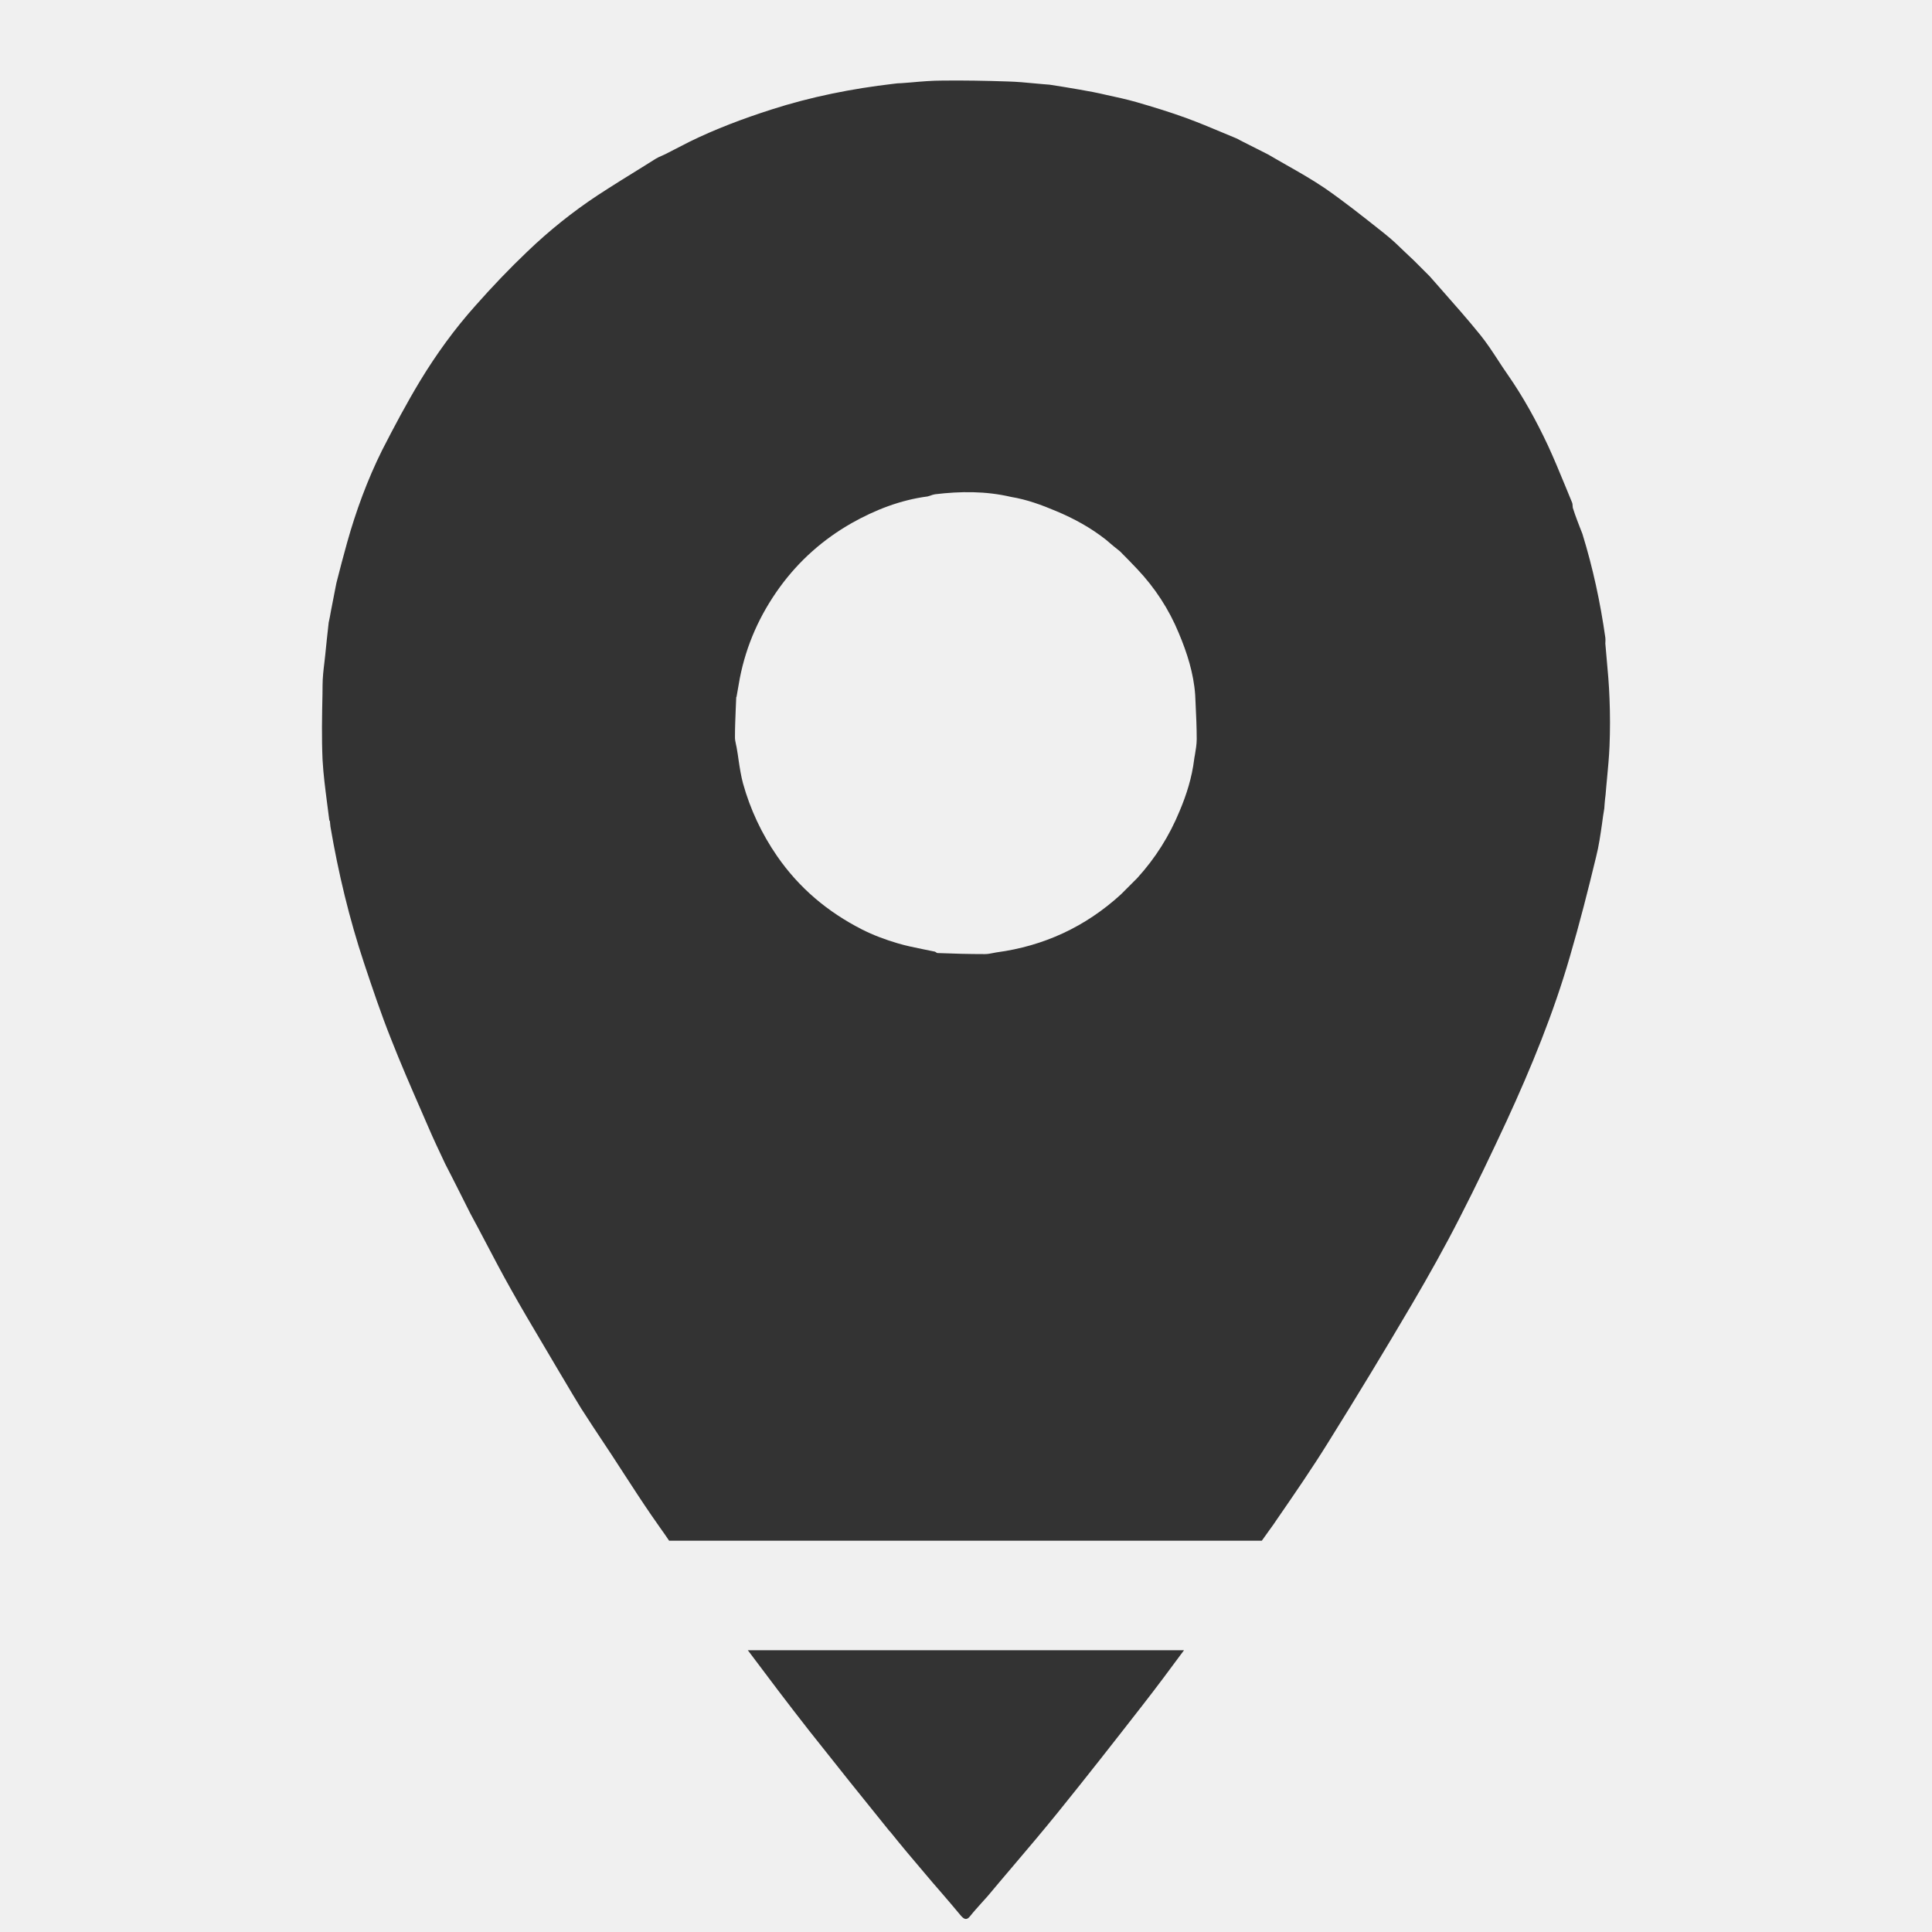
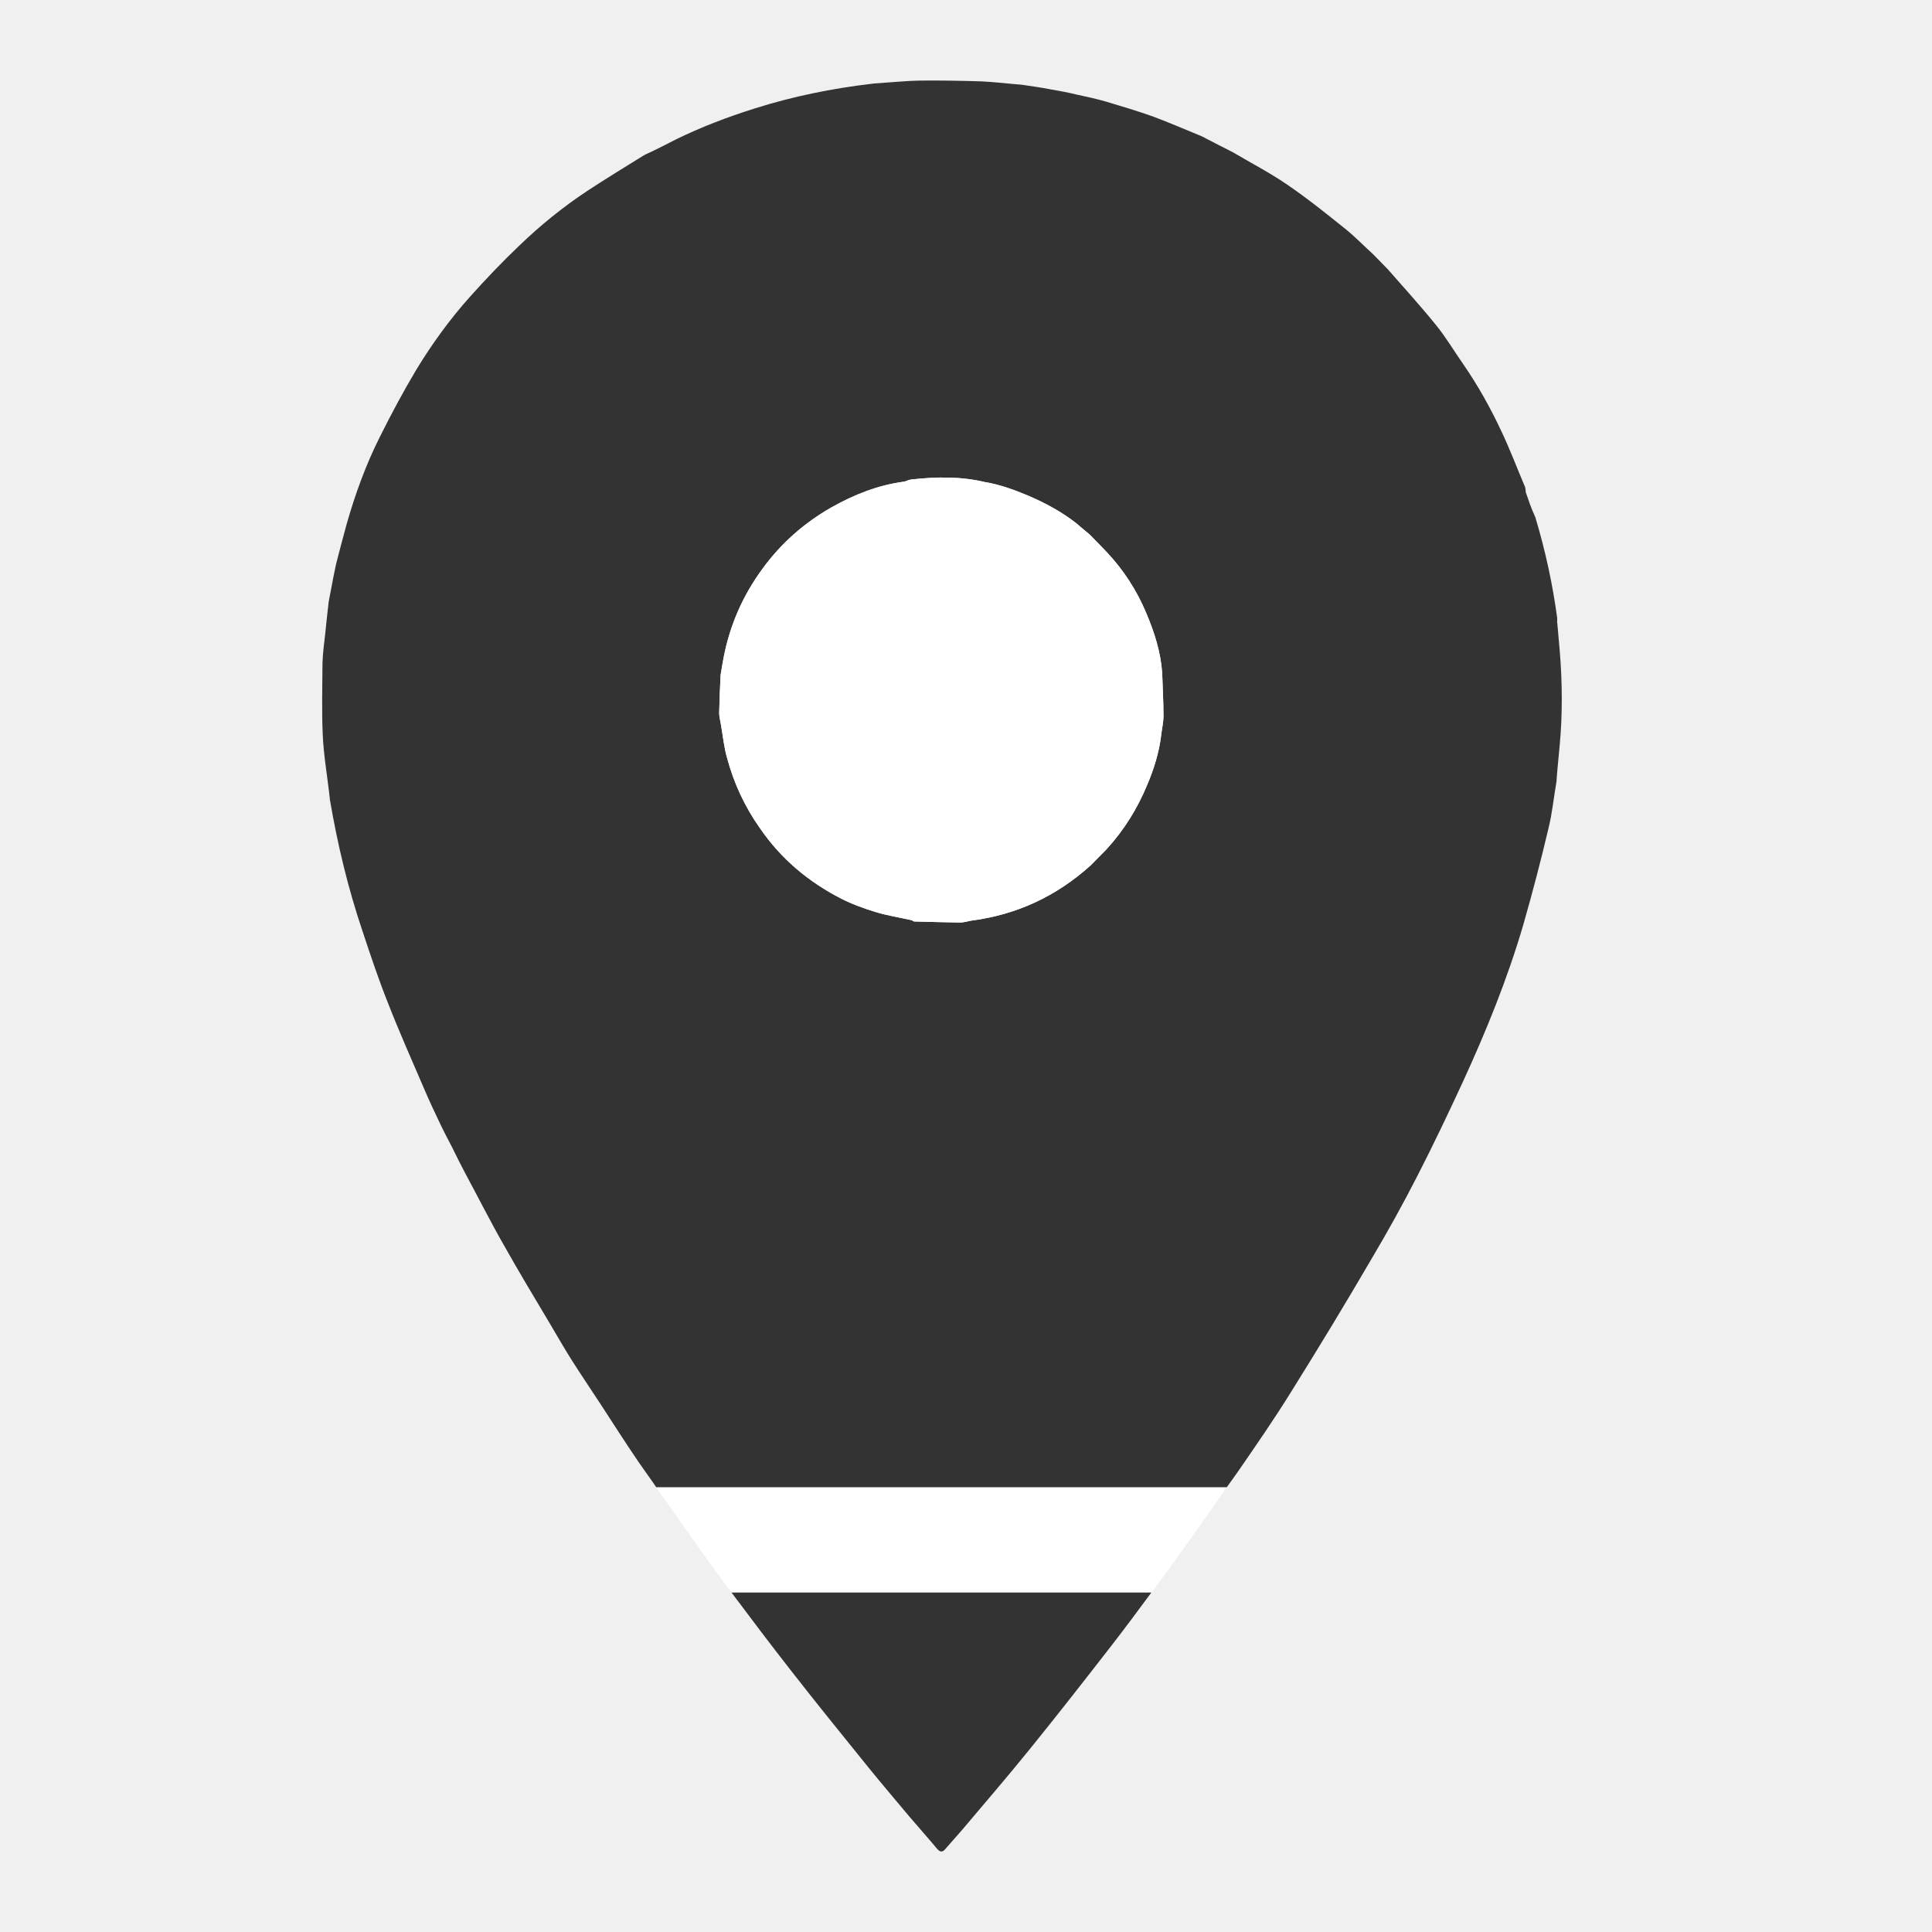
<svg xmlns="http://www.w3.org/2000/svg" width="24" height="24" viewBox="0 0 24 24" fill="none">
-   <rect width="24" height="24" />
-   <path fill-rule="evenodd" clip-rule="evenodd" d="M4.105 10.27C4.102 10.245 4.1 10.218 4.097 10.191L4.092 10.199C4.083 10.127 4.074 10.055 4.064 9.982C4.041 9.802 4.017 9.622 4.007 9.441C3.995 9.167 4 8.894 4.006 8.62C4.006 8.585 4.007 8.551 4.007 8.516C4.007 8.418 4.019 8.318 4.031 8.219C4.034 8.192 4.037 8.165 4.04 8.138C4.054 8.003 4.067 7.869 4.083 7.734C4.094 7.688 4.102 7.639 4.111 7.59C4.131 7.492 4.15 7.394 4.168 7.297C4.172 7.279 4.175 7.261 4.179 7.242L4.179 7.242C4.222 7.074 4.265 6.906 4.312 6.74C4.423 6.344 4.564 5.961 4.746 5.594C4.896 5.301 5.05 5.011 5.219 4.731C5.42 4.4 5.648 4.085 5.906 3.797C6.112 3.564 6.327 3.338 6.552 3.124C6.821 2.866 7.112 2.632 7.424 2.426C7.612 2.303 7.805 2.184 7.999 2.064C8.049 2.032 8.099 2.001 8.149 1.97C8.171 1.957 8.195 1.946 8.219 1.936C8.234 1.93 8.249 1.923 8.263 1.916L8.565 1.761C8.891 1.601 9.233 1.473 9.578 1.362C10.075 1.202 10.583 1.101 11.099 1.041C11.134 1.036 11.167 1.033 11.199 1.033C11.238 1.03 11.276 1.027 11.315 1.024C11.447 1.012 11.579 1.001 11.71 1.001C11.979 0.998 12.248 1.003 12.517 1.012C12.633 1.015 12.748 1.026 12.864 1.037C12.922 1.042 12.98 1.048 13.038 1.052C13.16 1.071 13.283 1.09 13.405 1.112C13.519 1.131 13.633 1.153 13.747 1.18C13.872 1.207 13.997 1.234 14.119 1.269C14.326 1.329 14.532 1.392 14.733 1.465C14.889 1.522 15.041 1.586 15.194 1.65C15.246 1.671 15.297 1.693 15.35 1.715C15.371 1.723 15.39 1.734 15.409 1.745L15.409 1.745C15.526 1.804 15.643 1.864 15.757 1.921C15.833 1.966 15.909 2.009 15.986 2.053C16.145 2.143 16.304 2.234 16.455 2.336C16.694 2.501 16.924 2.684 17.154 2.866C17.174 2.882 17.195 2.898 17.215 2.915C17.299 2.982 17.378 3.058 17.457 3.135C17.493 3.169 17.529 3.204 17.566 3.238L17.759 3.431C17.808 3.487 17.857 3.543 17.907 3.599C18.07 3.784 18.234 3.969 18.389 4.161C18.469 4.26 18.539 4.367 18.609 4.474C18.648 4.534 18.687 4.594 18.728 4.652C18.921 4.929 19.084 5.225 19.228 5.532C19.303 5.694 19.371 5.859 19.439 6.024C19.469 6.097 19.499 6.17 19.529 6.243C19.535 6.258 19.535 6.272 19.536 6.287C19.536 6.294 19.537 6.301 19.538 6.308C19.554 6.36 19.573 6.412 19.592 6.463C19.614 6.52 19.635 6.577 19.657 6.631C19.788 7.055 19.88 7.484 19.942 7.921C19.944 7.937 19.944 7.954 19.943 7.97C19.943 7.978 19.942 7.986 19.942 7.994C19.947 8.051 19.952 8.108 19.957 8.165C19.973 8.336 19.988 8.508 19.994 8.679C20.002 8.877 20.002 9.075 19.994 9.27C19.988 9.404 19.976 9.538 19.963 9.672C19.957 9.739 19.95 9.806 19.945 9.873C19.94 9.911 19.936 9.949 19.933 9.987C19.932 10.006 19.93 10.025 19.929 10.044C19.918 10.107 19.909 10.17 19.901 10.233C19.881 10.37 19.862 10.508 19.828 10.641C19.728 11.057 19.622 11.472 19.502 11.882C19.299 12.585 19.022 13.261 18.715 13.927C18.527 14.331 18.337 14.73 18.133 15.127C17.949 15.488 17.75 15.843 17.544 16.194C17.204 16.772 16.857 17.345 16.501 17.915C16.299 18.241 16.082 18.556 15.864 18.872C15.848 18.895 15.832 18.918 15.817 18.941C15.8 18.965 15.782 18.989 15.765 19.013C15.735 19.054 15.705 19.096 15.675 19.139H8.312C8.276 19.085 8.238 19.031 8.2 18.978C8.162 18.924 8.124 18.87 8.087 18.816C7.974 18.651 7.864 18.482 7.755 18.314C7.705 18.236 7.654 18.158 7.603 18.08C7.574 18.036 7.544 17.991 7.515 17.947C7.416 17.798 7.317 17.649 7.22 17.497C7.152 17.387 7.086 17.276 7.02 17.164C6.995 17.121 6.969 17.078 6.943 17.035C6.875 16.918 6.805 16.8 6.735 16.683C6.604 16.462 6.472 16.24 6.346 16.014C6.238 15.823 6.136 15.628 6.034 15.434C5.971 15.314 5.908 15.194 5.843 15.075C5.789 14.969 5.738 14.866 5.686 14.763L5.686 14.763C5.66 14.713 5.634 14.662 5.609 14.611C5.583 14.56 5.557 14.509 5.531 14.459C5.458 14.304 5.384 14.149 5.317 13.992C5.289 13.929 5.262 13.866 5.235 13.803C5.104 13.503 4.974 13.204 4.855 12.9C4.733 12.594 4.627 12.278 4.523 11.966C4.339 11.412 4.203 10.845 4.105 10.27ZM9.149 8.659L9.149 8.66L9.146 8.657C9.144 8.711 9.142 8.765 9.139 8.82C9.135 8.928 9.13 9.037 9.13 9.146C9.128 9.182 9.136 9.219 9.144 9.255C9.148 9.272 9.152 9.289 9.154 9.306C9.162 9.349 9.168 9.392 9.174 9.435C9.189 9.536 9.204 9.635 9.23 9.732C9.32 10.055 9.461 10.356 9.654 10.636C9.928 11.032 10.281 11.328 10.708 11.546C10.846 11.616 10.998 11.673 11.148 11.717C11.251 11.748 11.356 11.769 11.463 11.791C11.513 11.801 11.564 11.811 11.615 11.822C11.619 11.824 11.622 11.827 11.626 11.829C11.633 11.834 11.64 11.839 11.648 11.839C11.843 11.847 12.039 11.852 12.234 11.852C12.269 11.852 12.302 11.846 12.335 11.839C12.349 11.836 12.364 11.833 12.378 11.831C12.968 11.752 13.484 11.513 13.924 11.111L14.127 10.908C14.353 10.66 14.527 10.383 14.654 10.074C14.741 9.868 14.806 9.659 14.834 9.436C14.836 9.418 14.839 9.4 14.843 9.382C14.854 9.315 14.866 9.247 14.866 9.181C14.866 9.034 14.859 8.886 14.852 8.739C14.85 8.703 14.849 8.668 14.847 8.632C14.828 8.364 14.746 8.108 14.643 7.864C14.521 7.568 14.347 7.302 14.127 7.069L14.127 7.069C14.057 6.995 13.986 6.922 13.913 6.849C13.853 6.803 13.796 6.754 13.739 6.705C13.549 6.555 13.34 6.441 13.12 6.349C12.94 6.273 12.756 6.205 12.56 6.173C12.245 6.099 11.93 6.102 11.615 6.14C11.595 6.143 11.575 6.15 11.556 6.157C11.545 6.16 11.534 6.164 11.523 6.167C11.186 6.211 10.873 6.333 10.58 6.498C10.227 6.699 9.928 6.963 9.687 7.294C9.439 7.636 9.271 8.011 9.19 8.426C9.176 8.502 9.162 8.58 9.149 8.659ZM11.493 23.277C11.345 23.103 11.196 22.927 11.053 22.748V22.751C10.716 22.335 10.382 21.917 10.05 21.497C9.792 21.168 9.54 20.834 9.29 20.5H14.708C14.537 20.731 14.366 20.962 14.19 21.187C13.845 21.63 13.497 22.075 13.141 22.515C12.958 22.741 12.77 22.963 12.582 23.184C12.476 23.308 12.371 23.433 12.267 23.557C12.24 23.588 12.213 23.618 12.185 23.648C12.14 23.699 12.094 23.749 12.052 23.802C12.011 23.856 11.979 23.845 11.938 23.799C11.853 23.696 11.766 23.595 11.679 23.494C11.648 23.459 11.618 23.424 11.588 23.389C11.556 23.352 11.524 23.314 11.493 23.277Z" fill="#333333" />
+   <path d="M19.344 7.737C19.361 7.956 19.383 8.175 19.393 8.394C19.401 8.585 19.401 8.775 19.393 8.965C19.385 9.159 19.362 9.352 19.346 9.546C19.341 9.601 19.336 9.656 19.331 9.711C19.3 9.903 19.28 10.098 19.235 10.287C19.138 10.688 19.035 11.087 18.92 11.482C18.724 12.16 18.457 12.812 18.163 13.451C17.984 13.84 17.799 14.226 17.603 14.607C17.424 14.955 17.235 15.299 17.037 15.636C16.709 16.193 16.375 16.746 16.033 17.294C15.824 17.63 15.598 17.956 15.373 18.282C15.086 18.697 14.796 19.111 14.5 19.519C14.274 19.831 14.041 20.138 13.805 20.442C13.472 20.871 13.137 21.299 12.796 21.722C12.521 22.061 12.236 22.392 11.954 22.726C11.887 22.806 11.815 22.882 11.748 22.963C11.706 23.014 11.675 23.004 11.637 22.959C11.526 22.826 11.41 22.697 11.299 22.564C11.126 22.36 10.953 22.157 10.784 21.949C10.46 21.548 10.136 21.147 9.818 20.741C9.545 20.393 9.278 20.039 9.013 19.684C8.836 19.448 8.667 19.207 8.497 18.966C8.307 18.7 8.117 18.433 7.933 18.163C7.774 17.93 7.622 17.692 7.468 17.455C7.345 17.268 7.22 17.082 7.1 16.892C7.007 16.747 6.92 16.597 6.833 16.449C6.639 16.122 6.442 15.796 6.255 15.465C6.088 15.167 5.932 14.862 5.771 14.56C5.72 14.46 5.669 14.36 5.618 14.26C5.568 14.162 5.519 14.065 5.469 13.968C5.4 13.818 5.329 13.67 5.264 13.519C5.114 13.169 4.96 12.821 4.82 12.467C4.704 12.171 4.603 11.869 4.501 11.567C4.322 11.034 4.193 10.488 4.099 9.933C4.095 9.907 4.092 9.882 4.089 9.856C4.061 9.613 4.02 9.37 4.008 9.126C3.994 8.829 4.002 8.531 4.006 8.234C4.008 8.113 4.026 7.992 4.039 7.871C4.052 7.741 4.068 7.613 4.082 7.484C4.091 7.437 4.099 7.391 4.107 7.344C4.129 7.232 4.15 7.12 4.172 7.008C4.215 6.847 4.256 6.686 4.301 6.525C4.409 6.146 4.543 5.776 4.719 5.423C4.861 5.141 5.01 4.861 5.173 4.59C5.364 4.271 5.585 3.97 5.833 3.693C6.032 3.47 6.239 3.253 6.455 3.045C6.714 2.796 6.994 2.57 7.295 2.372C7.524 2.221 7.759 2.078 7.993 1.932C8.027 1.911 8.066 1.897 8.103 1.88C8.2 1.831 8.296 1.782 8.393 1.733C8.708 1.578 9.035 1.454 9.369 1.347C9.846 1.195 10.336 1.097 10.833 1.04C10.865 1.037 10.897 1.036 10.929 1.033C11.092 1.022 11.256 1.003 11.42 1.002C11.678 0.999 11.937 1.004 12.194 1.013C12.362 1.019 12.53 1.039 12.698 1.052C12.815 1.071 12.933 1.089 13.05 1.11C13.16 1.13 13.27 1.151 13.38 1.175C13.5 1.202 13.62 1.228 13.739 1.263C13.936 1.322 14.134 1.381 14.328 1.452C14.528 1.524 14.724 1.61 14.921 1.691C14.941 1.699 14.959 1.711 14.978 1.721C15.089 1.778 15.201 1.835 15.312 1.891C15.537 2.023 15.769 2.143 15.983 2.29C16.236 2.463 16.476 2.656 16.715 2.847C16.835 2.943 16.942 3.054 17.054 3.159C17.116 3.22 17.177 3.282 17.239 3.344C17.442 3.578 17.65 3.807 17.845 4.048C17.966 4.197 18.063 4.364 18.173 4.522C18.36 4.789 18.516 5.073 18.654 5.367C18.759 5.592 18.849 5.824 18.945 6.052C18.953 6.071 18.95 6.094 18.953 6.115C18.971 6.164 18.988 6.214 19.006 6.263C19.027 6.317 19.049 6.371 19.07 6.425C19.194 6.832 19.284 7.246 19.343 7.667C19.346 7.69 19.343 7.714 19.344 7.737V7.737ZM14.425 9.13C14.435 9.048 14.456 8.967 14.455 8.885C14.455 8.709 14.444 8.533 14.437 8.357C14.421 8.097 14.341 7.853 14.242 7.617C14.123 7.332 13.956 7.077 13.745 6.852C13.675 6.781 13.607 6.71 13.537 6.639C13.482 6.592 13.427 6.545 13.37 6.501C13.188 6.357 12.987 6.247 12.774 6.157C12.601 6.083 12.423 6.019 12.236 5.987C11.935 5.918 11.631 5.921 11.326 5.956C11.296 5.959 11.267 5.972 11.238 5.981C10.913 6.023 10.613 6.14 10.331 6.301C9.991 6.494 9.702 6.748 9.471 7.067C9.232 7.396 9.07 7.757 8.992 8.156C8.977 8.232 8.965 8.308 8.952 8.383C8.945 8.54 8.937 8.698 8.935 8.855C8.934 8.906 8.95 8.957 8.958 9.009C8.983 9.145 8.996 9.284 9.032 9.417C9.118 9.73 9.254 10.021 9.44 10.289C9.703 10.669 10.045 10.956 10.454 11.164C10.588 11.233 10.732 11.285 10.877 11.329C11.024 11.373 11.177 11.397 11.327 11.43C11.338 11.436 11.348 11.447 11.359 11.447C11.548 11.451 11.737 11.457 11.926 11.458C11.971 11.458 12.016 11.444 12.062 11.437C12.631 11.363 13.127 11.132 13.55 10.745C13.615 10.68 13.681 10.615 13.745 10.549C13.962 10.312 14.129 10.043 14.253 9.746C14.335 9.549 14.398 9.345 14.424 9.131L14.425 9.13Z" fill="white" />
+   <path d="M19.343 7.737C19.343 7.714 19.346 7.69 19.343 7.669C19.286 7.248 19.195 6.832 19.072 6.424C19.048 6.372 19.027 6.32 19.006 6.265C18.988 6.215 18.973 6.165 18.954 6.116C18.951 6.094 18.951 6.071 18.946 6.053C18.849 5.823 18.761 5.592 18.656 5.368C18.518 5.072 18.361 4.79 18.175 4.521C18.065 4.364 17.966 4.196 17.846 4.047C17.652 3.806 17.443 3.577 17.239 3.344C17.179 3.281 17.117 3.221 17.057 3.158C16.944 3.056 16.837 2.944 16.717 2.847C16.479 2.656 16.238 2.462 15.985 2.29C15.771 2.144 15.538 2.023 15.313 1.89C15.203 1.835 15.091 1.777 14.981 1.72C14.961 1.709 14.942 1.698 14.924 1.691C14.725 1.61 14.529 1.524 14.33 1.45C14.136 1.38 13.938 1.322 13.739 1.262C13.622 1.228 13.501 1.202 13.381 1.176C13.271 1.149 13.162 1.129 13.051 1.11C12.934 1.087 12.816 1.071 12.698 1.053C12.531 1.04 12.364 1.019 12.196 1.011C11.937 1.003 11.679 0.998 11.42 1.001C11.258 1.004 11.095 1.021 10.931 1.032C10.899 1.035 10.865 1.035 10.834 1.04C10.337 1.098 9.848 1.197 9.369 1.349C9.038 1.453 8.708 1.579 8.394 1.733C8.297 1.783 8.2 1.832 8.104 1.879C8.067 1.898 8.028 1.911 7.994 1.932C7.758 2.078 7.523 2.222 7.296 2.371C6.995 2.57 6.715 2.797 6.457 3.045C6.239 3.252 6.033 3.469 5.834 3.691C5.586 3.969 5.366 4.272 5.173 4.59C5.011 4.86 4.862 5.14 4.721 5.422C4.543 5.775 4.409 6.147 4.302 6.525C4.258 6.685 4.216 6.847 4.174 7.009C4.15 7.119 4.129 7.232 4.108 7.344C4.098 7.391 4.09 7.438 4.082 7.483C4.067 7.613 4.053 7.742 4.04 7.872C4.027 7.993 4.009 8.113 4.006 8.236C4.004 8.531 3.996 8.83 4.009 9.128C4.02 9.371 4.061 9.614 4.09 9.857C4.093 9.881 4.095 9.909 4.098 9.933C4.192 10.487 4.323 11.034 4.503 11.567C4.603 11.87 4.705 12.173 4.823 12.469C4.961 12.822 5.116 13.17 5.265 13.517C5.33 13.671 5.4 13.818 5.471 13.967C5.518 14.066 5.57 14.163 5.62 14.26C5.67 14.362 5.719 14.461 5.772 14.561C5.934 14.862 6.088 15.168 6.258 15.466C6.444 15.797 6.64 16.122 6.834 16.448C6.923 16.598 7.009 16.749 7.1 16.893C7.221 17.084 7.346 17.267 7.469 17.456C7.623 17.693 7.775 17.931 7.934 18.164C8.005 18.268 8.081 18.37 8.152 18.475H15.24C15.285 18.413 15.332 18.347 15.376 18.284C15.601 17.958 15.826 17.633 16.035 17.296C16.378 16.747 16.713 16.195 17.039 15.636C17.238 15.301 17.429 14.956 17.607 14.608C17.803 14.226 17.986 13.842 18.166 13.453C18.461 12.812 18.726 12.161 18.924 11.484C19.037 11.089 19.142 10.689 19.236 10.289C19.283 10.101 19.301 9.904 19.335 9.711C19.338 9.659 19.343 9.604 19.348 9.547C19.366 9.353 19.387 9.162 19.395 8.966C19.403 8.778 19.403 8.586 19.395 8.396C19.387 8.176 19.364 7.957 19.345 7.737L19.343 7.737ZM14.425 9.131C14.399 9.345 14.336 9.549 14.253 9.745C14.13 10.043 13.963 10.313 13.745 10.551L13.552 10.747C13.125 11.134 12.629 11.364 12.062 11.437C12.017 11.445 11.97 11.46 11.926 11.46C11.738 11.457 11.549 11.452 11.358 11.447C11.348 11.447 11.337 11.437 11.327 11.432C11.178 11.398 11.024 11.374 10.877 11.33C10.733 11.285 10.587 11.233 10.453 11.165C10.045 10.956 9.703 10.671 9.441 10.289C9.253 10.023 9.117 9.732 9.033 9.419C8.994 9.285 8.981 9.147 8.957 9.008C8.949 8.958 8.934 8.906 8.934 8.856C8.937 8.699 8.944 8.54 8.952 8.383C8.965 8.307 8.976 8.234 8.991 8.158C9.07 7.758 9.229 7.397 9.47 7.068C9.702 6.749 9.99 6.496 10.33 6.302C10.613 6.143 10.913 6.024 11.237 5.983C11.266 5.972 11.295 5.959 11.326 5.956C11.629 5.922 11.933 5.917 12.233 5.988C12.421 6.019 12.6 6.085 12.775 6.158C12.987 6.25 13.188 6.357 13.371 6.501C13.426 6.548 13.481 6.595 13.535 6.639C13.606 6.71 13.676 6.783 13.744 6.854C13.956 7.079 14.121 7.332 14.241 7.62C14.341 7.856 14.419 8.099 14.437 8.36C14.443 8.535 14.453 8.71 14.453 8.886C14.453 8.969 14.434 9.05 14.424 9.132L14.425 9.131Z" fill="#333333" />
+   <path d="M14.454 8.885C14.454 8.969 14.435 9.049 14.425 9.131C14.399 9.345 14.336 9.549 14.253 9.745C14.13 10.043 13.963 10.313 13.745 10.55L13.552 10.746C13.125 11.133 12.629 11.364 12.062 11.437C12.017 11.445 11.97 11.46 11.926 11.46C11.738 11.457 11.549 11.452 11.358 11.447C11.348 11.447 11.337 11.437 11.327 11.431C11.178 11.398 11.024 11.374 10.877 11.329C10.733 11.285 10.587 11.233 10.453 11.165C10.045 10.956 9.703 10.671 9.441 10.289C9.253 10.023 9.117 9.732 9.033 9.419C8.994 9.285 8.981 9.147 8.957 9.008C8.949 8.958 8.934 8.906 8.934 8.856C8.937 8.699 8.944 8.54 8.952 8.383C8.965 8.307 8.976 8.234 8.991 8.158C9.07 7.758 9.229 7.397 9.47 7.068C9.702 6.749 9.99 6.495 10.33 6.302C10.613 6.142 10.913 6.024 11.237 5.982C11.266 5.972 11.295 5.959 11.326 5.956C11.629 5.922 11.933 5.917 12.233 5.988C12.421 6.019 12.6 6.085 12.774 6.158C12.987 6.25 13.188 6.357 13.371 6.501C13.426 6.548 13.481 6.595 13.535 6.639C13.606 6.71 13.676 6.783 13.744 6.854C13.956 7.078 14.121 7.332 14.241 7.62C14.34 7.856 14.419 8.099 14.437 8.36C14.442 8.535 14.453 8.71 14.453 8.886L14.454 8.885Z" fill="white" />
+   <path d="M10.784 21.951C10.953 22.16 11.127 22.363 11.298 22.568C11.41 22.699 11.526 22.829 11.637 22.962C11.675 23.007 11.706 23.017 11.747 22.965C11.814 22.886 11.886 22.809 11.954 22.729C12.235 22.395 12.522 22.064 12.795 21.725C13.137 21.303 13.472 20.874 13.805 20.445C13.974 20.227 14.139 20.005 14.303 19.783H9.087C9.328 20.105 9.571 20.427 9.819 20.744C10.136 21.15 10.46 21.551 10.784 21.951Z" fill="#333333" />
</svg>
